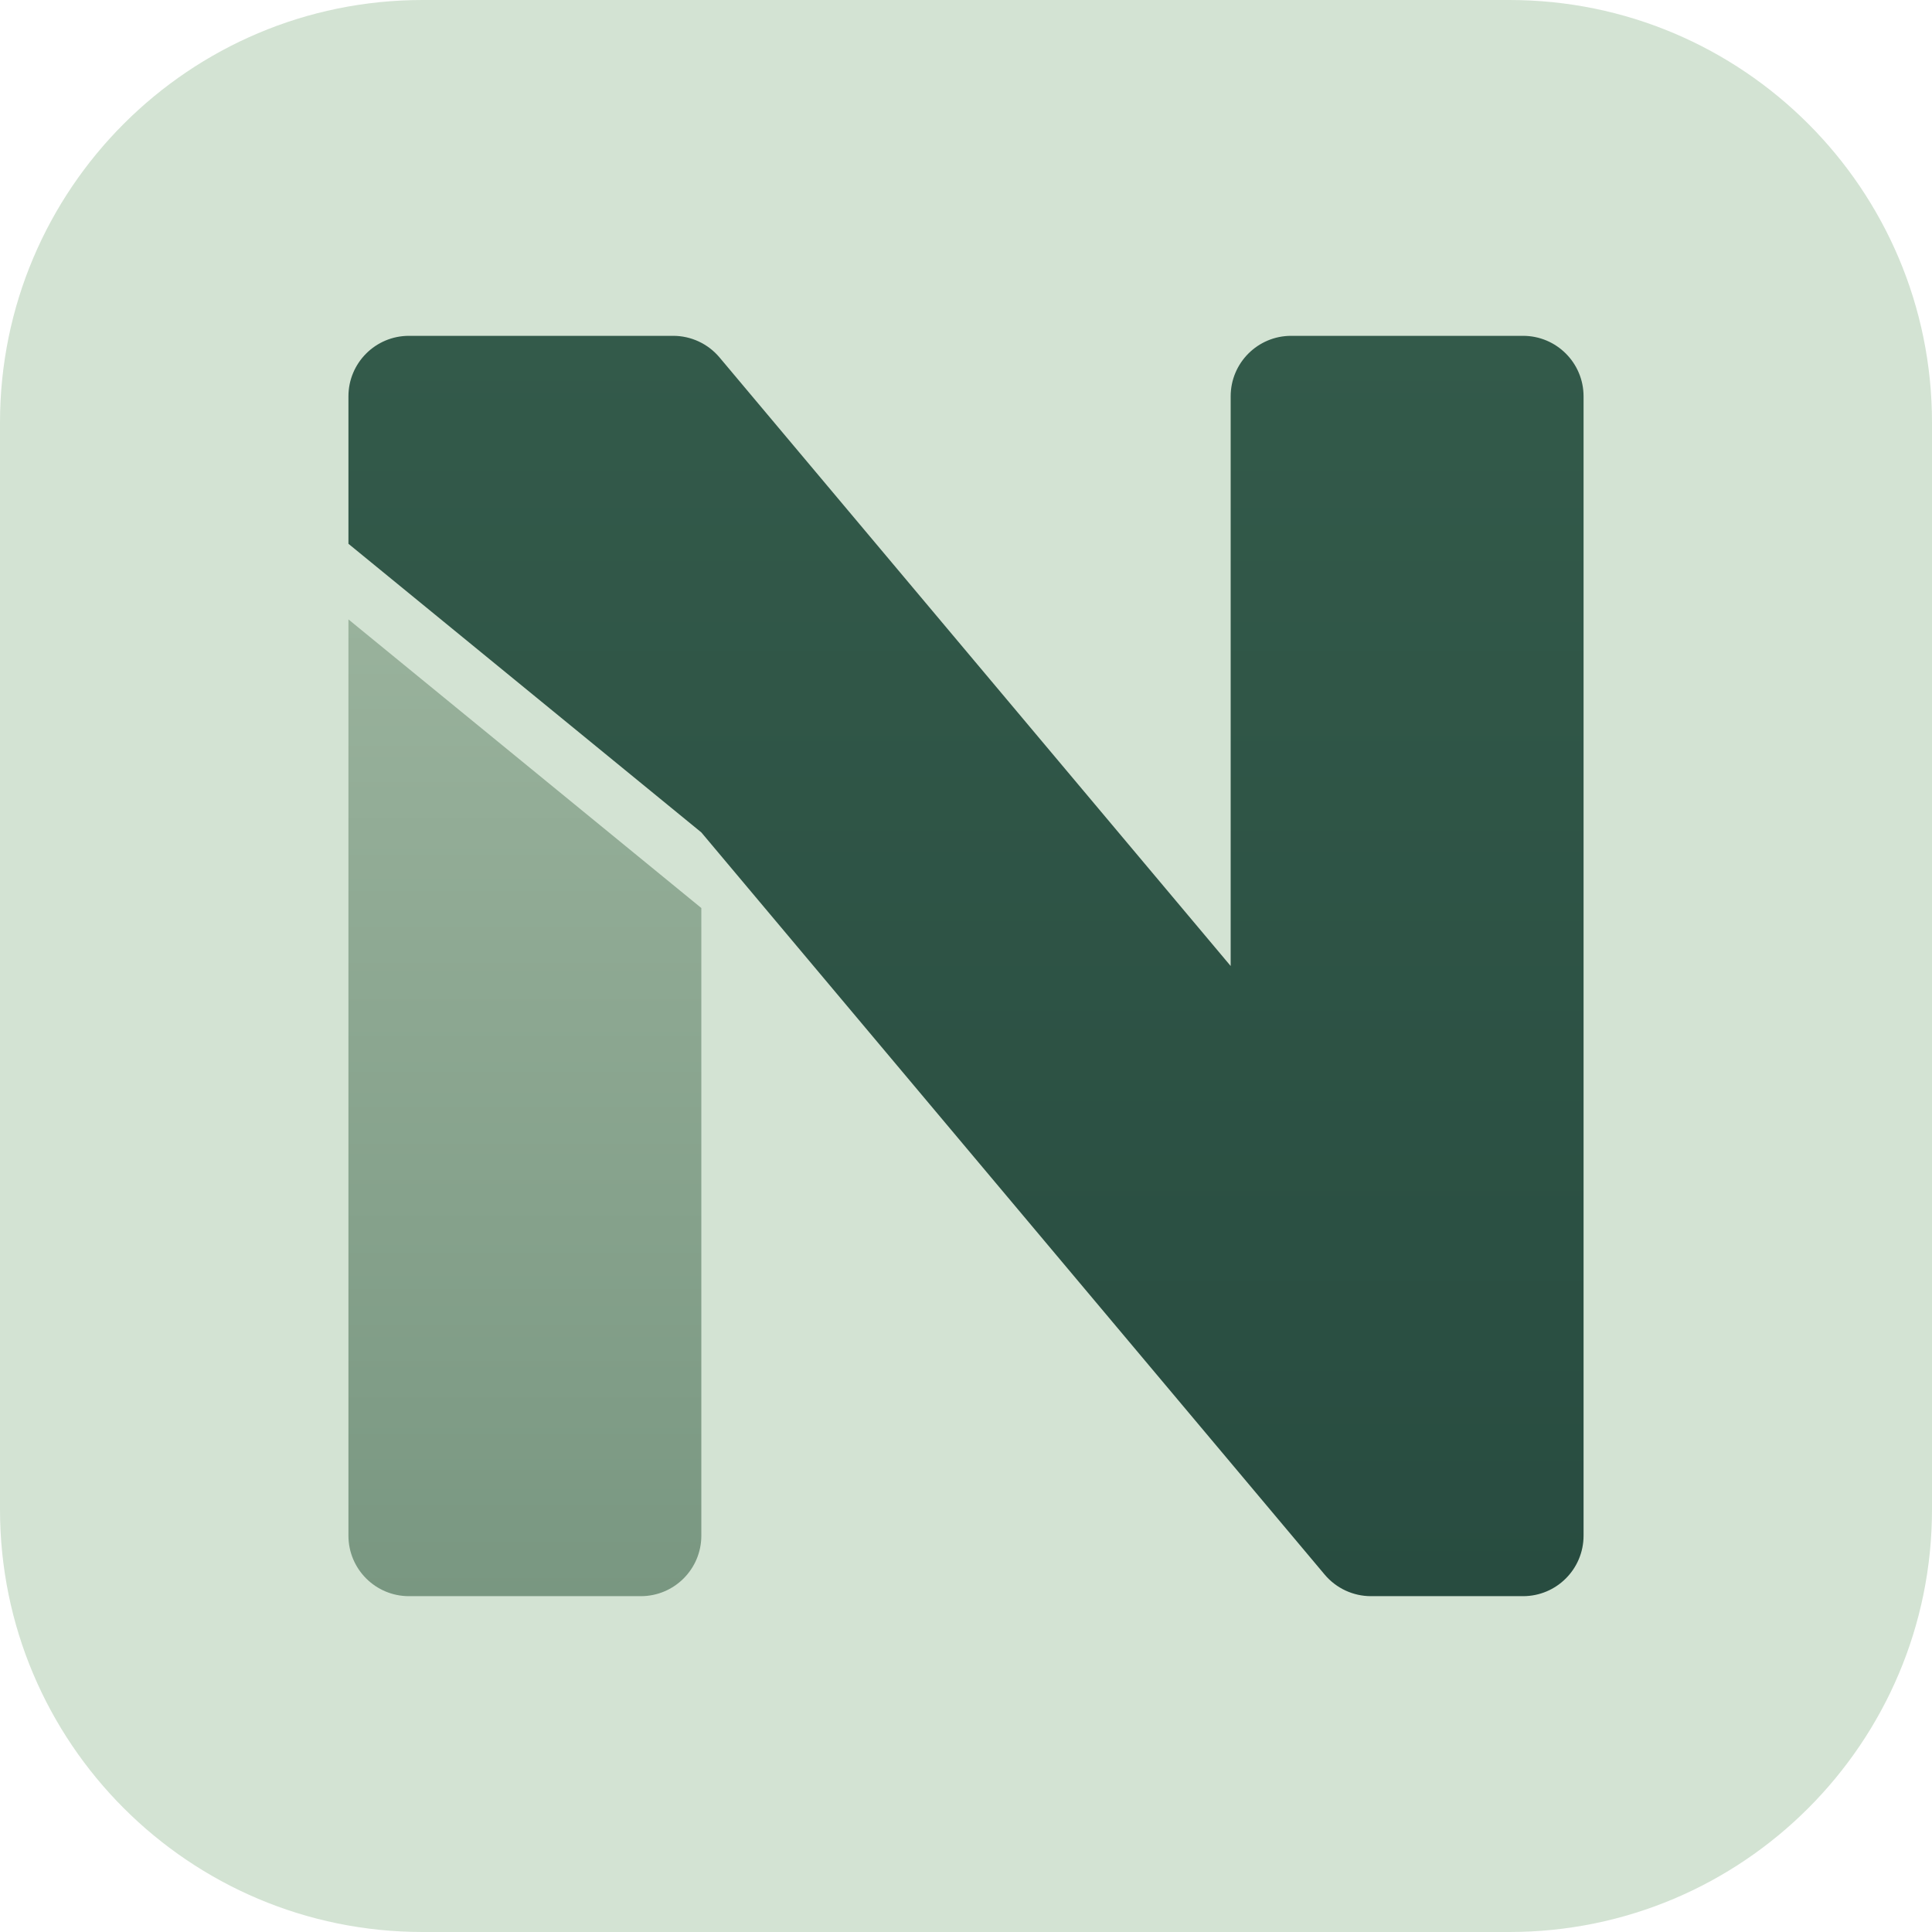
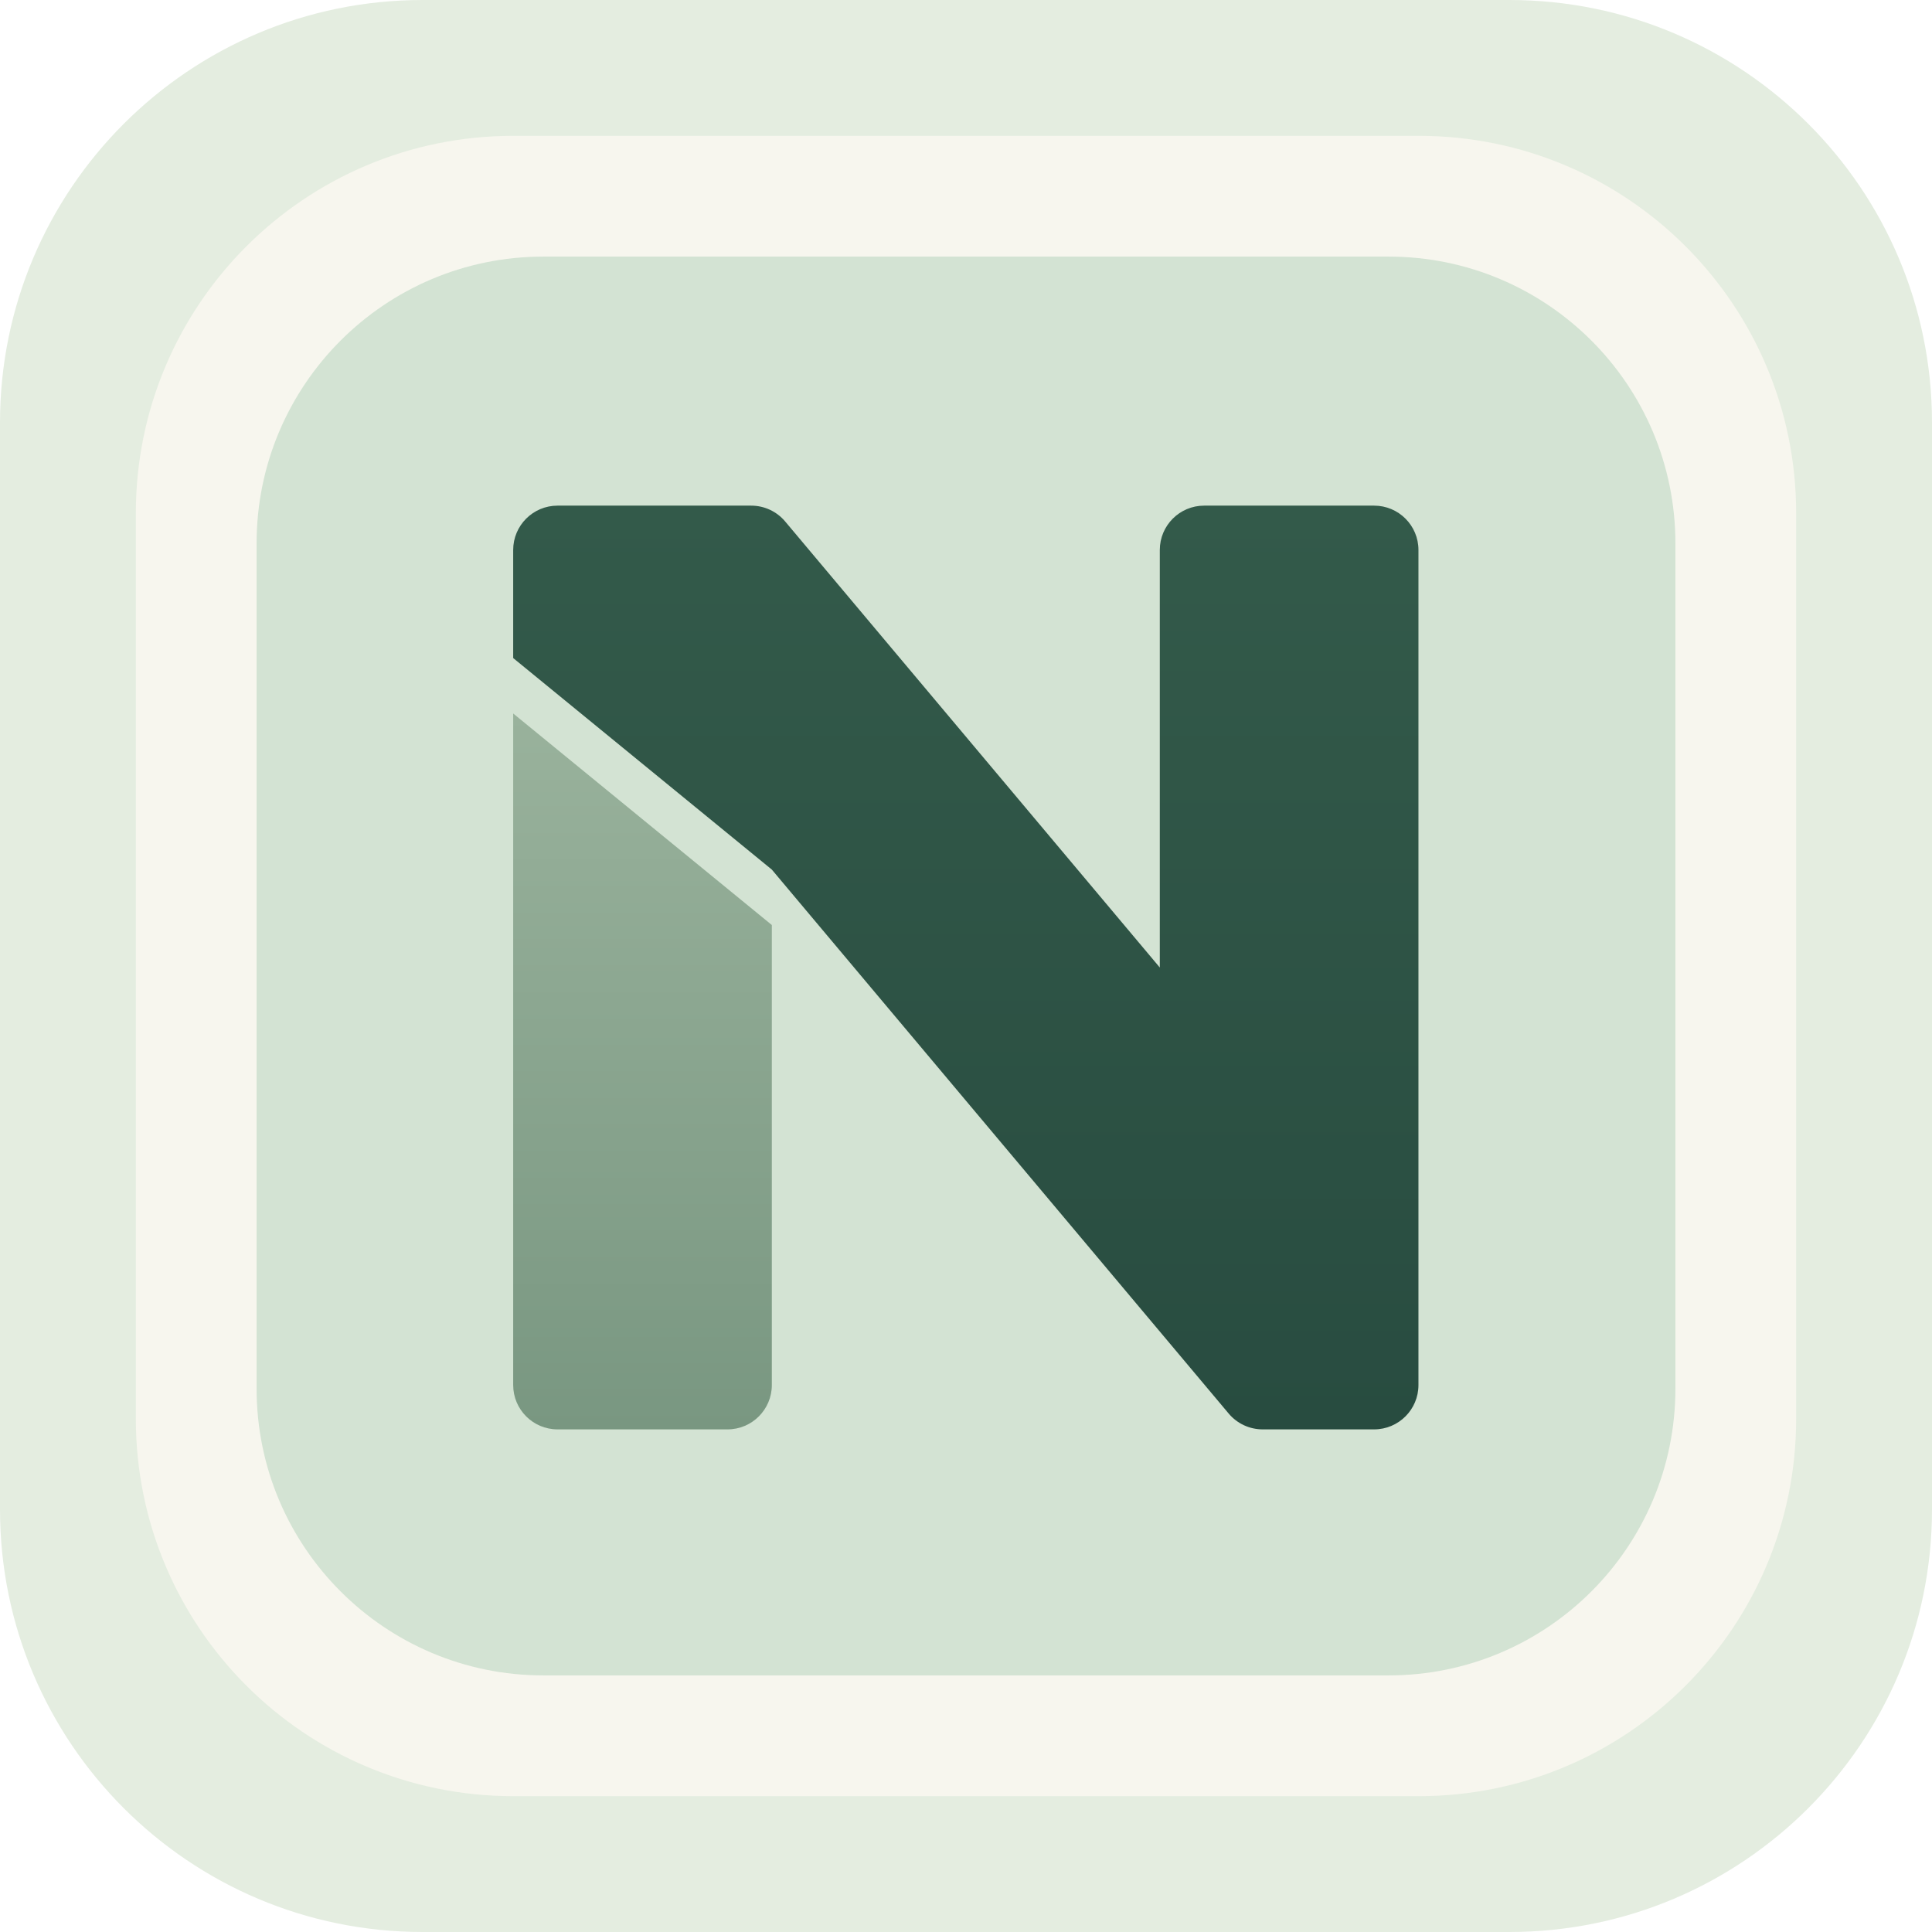
<svg xmlns="http://www.w3.org/2000/svg" viewBox="0 0 256 256" width="256" height="256">
  <defs>
    <linearGradient id="nf-forest" gradientUnits="userSpaceOnUse" x1="0" y1="0" x2="0" y2="100">
      <stop offset="0" stop-color="#335A4A" />
      <stop offset="1" stop-color="#284C40" />
    </linearGradient>
    <linearGradient id="nf-sage" gradientUnits="userSpaceOnUse" x1="0" y1="22.5" x2="0" y2="100">
      <stop offset="0" stop-color="#99B29C" />
      <stop offset="1" stop-color="#799781" />
    </linearGradient>
  </defs>
-   <rect width="256" height="256" rx="56" fill="#D3E3D3" />
-   <g transform="translate(46.17 44.5) scale(1.67)">
+   <rect id="nf-ground" width="256" height="256" rx="56" fill="#E4EDE0" />
+   <rect x="18" y="18" width="220" height="220" rx="50" fill="#F7F6EE" />
+   <rect x="34" y="34" width="188" height="188" rx="38" fill="#D3E3D3" />
+   <g transform="translate(68 67) scale(1.224)">
    <path fill="url(#nf-forest)" d="M0 4.8A4.8 4.8 0 0 1 4.8 0L25.76 0A4.8 4.8 0 0 1 29.44 1.71L70 50L70 4.8A4.8 4.8 0 0 1 74.8 0L93.2 0A4.8 4.8 0 0 1 98 4.8L98 95.2A4.8 4.8 0 0 1 93.2 100L81.14 100A4.8 4.8 0 0 1 77.46 98.29L28 39.4L0 16.5Z" />
    <path fill="url(#nf-sage)" d="M0 22.5L28 45.4L28 95.2A4.8 4.8 0 0 1 23.2 100L4.8 100A4.8 4.8 0 0 1 0 95.2Z" />
  </g>
</svg>
